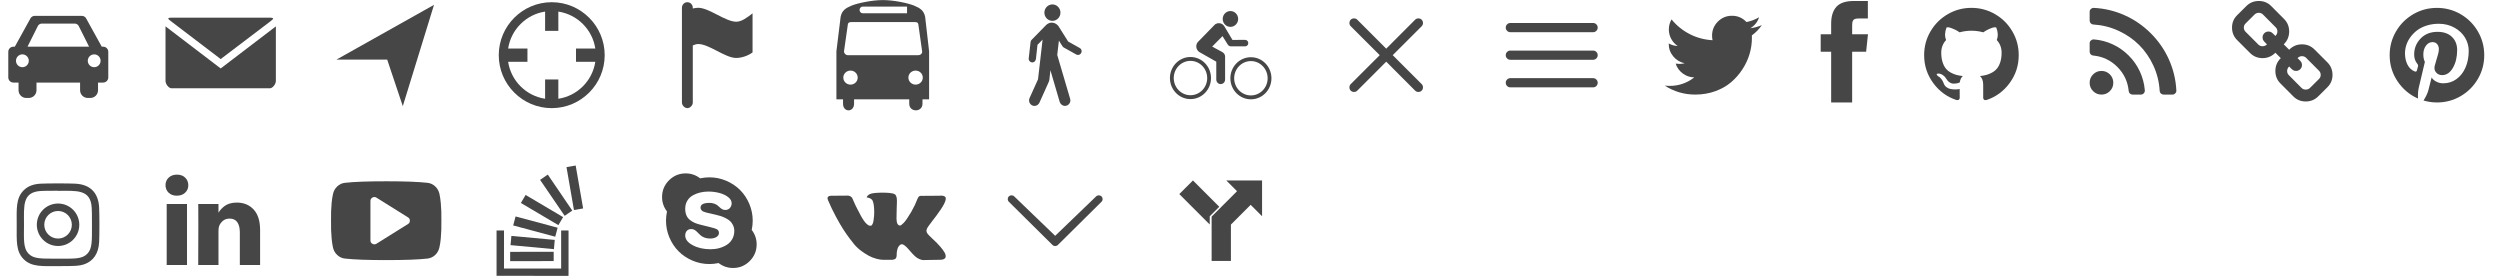
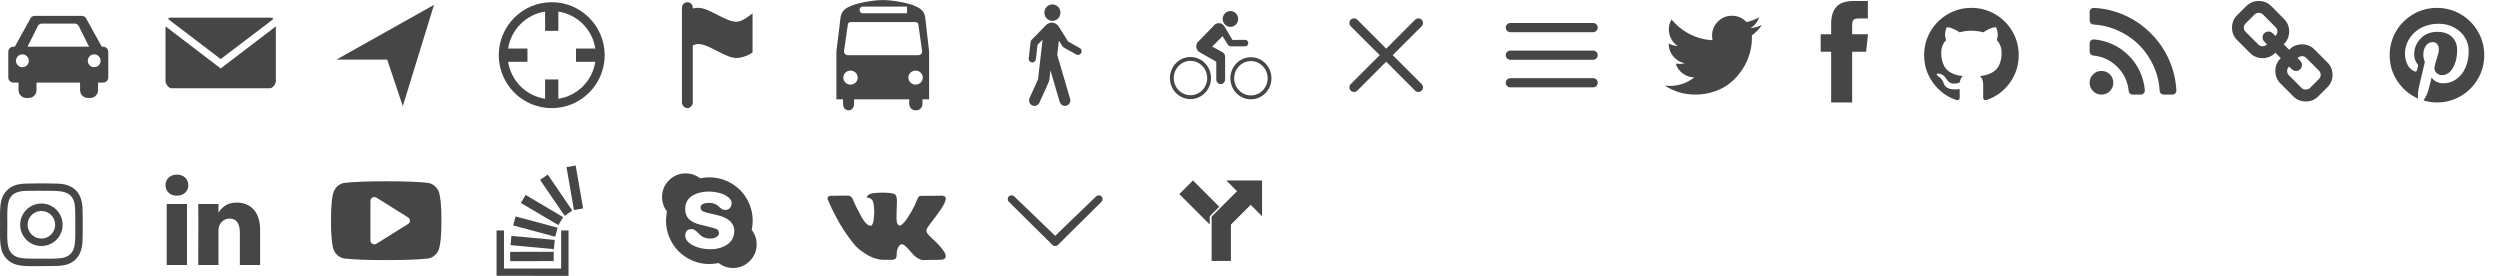
<svg xmlns="http://www.w3.org/2000/svg" xmlns:xlink="http://www.w3.org/1999/xlink" version="1.1" width="725" height="80" viewBox="0 0 725 80" id="svg128">
  <defs id="defs76">
    <g id="icon-driving">
      <path class="path1" d="M29.917,13.535h-0.411l-4.569-8.273c-0.197-0.358-0.694-0.651-1.103-0.651H9.973 c-0.409,0-0.906,0.293-1.103,0.651L4.3,13.535h-0.41c-0.818,0-1.487,0.669-1.487,1.487v7.436c0,0.818,0.669,1.487,1.487,1.487 h1.487v2.231c0,1.227,1.003,2.231,2.231,2.231h0.743c1.227,0,2.231-1.003,2.231-2.231v-2.231h12.642v2.231 c0,1.227,1.003,2.231,2.231,2.231h0.743c1.227,0,2.231-1.003,2.231-2.231v-2.231h1.487c0.818,0,1.487-0.669,1.487-1.487v-7.436 C31.404,14.204,30.735,13.535,29.917,13.535z M6.493,19.485c-1.027,0-1.859-0.832-1.859-1.859c0-1.028,0.832-1.859,1.859-1.859 s1.859,0.832,1.859,1.859S7.521,19.485,6.493,19.485z M7.981,13.535l3.014-6.026c0.183-0.367,0.667-0.666,1.076-0.666h9.667 c0.409,0,0.893,0.299,1.076,0.666l3.014,6.026H7.981z M27.315,19.485c-1.028,0-1.859-0.832-1.859-1.859 c0-1.028,0.832-1.859,1.859-1.859s1.859,0.832,1.859,1.859S28.341,19.485,27.315,19.485z" id="path2" />
    </g>
    <g id="icon-email">
      <path class="path1" d="M1.882 5.12c-1.882 0-0.941 0.499 0 1.263l14.118 10.745 14.118-10.712c0.942-0.765 1.882-1.297 0-1.297h-28.235zM0 7.645v15.826c0 0.931 0.952 2.129 1.706 2.129h28.589c0.754 0 1.706-1.197 1.706-2.129v-15.826l-16 12.208-16-12.208z" id="path5" />
    </g>
    <g id="icon-navigate">
      <path class="path1" d="M20.811 30.788l-4.526-13.508h-14.709l28.287-15.875z" id="path8" />
    </g>
    <g id="icon-geolocation">
      <path class="path1" d="M16 0.64c-8.47 0-15.36 6.89-15.36 15.36s6.89 15.36 15.36 15.36c8.469 0 15.36-6.891 15.36-15.36s-6.891-15.36-15.36-15.36zM17.92 28.64v-5.6h-3.84v5.6c-5.52-0.837-9.883-5.2-10.72-10.72h5.6v-3.84h-5.6c0.837-5.52 5.2-9.883 10.72-10.72v5.6h3.84v-5.6c5.52 0.837 9.883 5.2 10.72 10.72h-5.6v3.84h5.6c-0.837 5.52-5.2 9.883-10.72 10.72z" id="path11" />
    </g>
    <g id="icon-flag">
      <path class="path1" d="M7.336 0.64c-0.872 0-1.576 0.721-1.576 1.617v27.485c0 0.808 0.788 1.617 1.576 1.617s1.575-0.81 1.575-1.617v-16.572c0.538-0.235 1.062-0.405 1.576-0.405 3.151 0 7.798 4.043 11.028 4.043 1.377 0 3.348-0.557 4.726-1.617v-11.318c-1.563 1.203-3.146 2.426-4.726 2.426-3.151 0-7.866-4.042-11.028-4.042-0.531 0-1.050 0.097-1.576 0.202v-0.202c0-0.895-0.703-1.617-1.575-1.617z" id="path14" />
    </g>
    <g id="icon-transit">
      <path class="path1" d="M26.344 16h-20.493c-0.597 0-1.089-0.513-1.089-1.097 0-0.097 0.018-0.207 0.038-0.296l1.091-7.615c0.093-0.495 0.538-0.592 1.071-0.592h18.274c0.529 0 0.979 0.089 1.070 0.582l1.091 7.754c0.017 0.090 0.038 0.143 0.038 0.241-0.001 0.584-0.495 1.023-1.091 1.023zM25.524 24.541c-1.154 0-2.090-0.908-2.090-2.040 0-1.125 0.936-2.031 2.090-2.031 1.146 0 2.084 0.907 2.084 2.031 0 1.132-0.938 2.040-2.084 2.040zM6.643 24.541c-1.146 0-2.082-0.908-2.082-2.040 0-1.125 0.936-2.031 2.082-2.031 1.157 0 2.091 0.907 2.091 2.031 0 1.132-0.934 2.040-2.091 2.040zM10.24 1.92h12.8v1.92h-12.8c-1.28 0-1.28-1.92 0-1.92zM28.289 4.858c-0.374-1.8-1.466-2.525-3.247-3.25-1.778-0.722-5.898-1.587-8.997-1.587-3.112 0-7.254 0.866-9.034 1.587-1.78 0.725-2.854 1.45-3.225 3.25l-1.227 10.022v13.921h1.92v1.28c0 2.56 3.2 2.56 3.2 0v-1.28h16v1.28c0 2.56 3.84 2.56 3.84 0v-1.28h1.92v-13.921l-1.151-10.022z" id="path17" />
    </g>
    <g id="icon-walking">
      <path class="path1" d="M15.261 6.047c1.288-0.034 2.303-1.13 2.269-2.438-0.034-1.325-1.101-2.353-2.39-2.329-1.282 0.035-2.296 1.13-2.269 2.445 0.033 1.315 1.108 2.356 2.39 2.323zM23.171 13.946l-3.411-1.905-2.824-4.491c-0.453-0.577-1.161-1.004-1.969-0.994-0.607 0.021-1.142 0.3-1.569 0.676l-4.254 4.347c-0.14 0.15-0.237 0.341-0.27 0.55l-0.545 4.788c-0.006 0.052-0.006 0.095-0.010 0.147 0.017 0.594 0.501 1.055 1.081 1.044 0.545-0.013 0.961-0.485 1.021-1.003l0.448-4.109 1.482-1.506-1.325 11.515-2.457 5.433c-0.074 0.191-0.15 0.458-0.144 0.71 0.024 0.888 0.748 1.591 1.619 1.571 0.617-0.017 1.119-0.397 1.389-0.936l2.632-5.864c0.053-0.157 0.24-0.54 0.246-0.713l0.307-2.838 2.71 9.23c0.233 0.645 0.828 1.133 1.542 1.113 0.868-0.024 1.562-0.759 1.542-1.65-0.007-0.116-0.041-0.191-0.047-0.325l-3.766-12.799 0.481-4.159 1.062 1.68c0.073 0.109 0.173 0.212 0.287 0.283l3.725 2.086c0.18 0.058 0.321 0.106 0.486 0.106 0.589-0.017 1.049-0.512 1.036-1.11-0.012-0.366-0.214-0.701-0.508-0.879z" id="path20" />
    </g>
    <g id="icon-bicycling">
      <path class="path1" d="M7.234 27.613c2.681 0 4.854-2.23 4.854-4.975 0-2.753-2.173-4.984-4.854-4.984-2.675 0-4.85 2.231-4.85 4.984 0 2.745 2.175 4.975 4.85 4.975zM1.28 22.638c0-3.377 2.671-6.109 5.954-6.109 3.292 0 5.958 2.733 5.958 6.109 0 3.375-2.666 6.101-5.958 6.101-3.283 0-5.954-2.725-5.954-6.101zM24.769 27.674c2.671 0 4.847-2.23 4.847-4.977 0-2.751-2.176-4.982-4.847-4.982-2.682 0-4.859 2.23-4.859 4.982 0 2.746 2.177 4.977 4.859 4.977zM18.806 22.698c0-3.375 2.671-6.107 5.962-6.107 3.28 0 5.951 2.732 5.951 6.108 0 3.37-2.671 6.102-5.951 6.102-3.291 0-5.962-2.732-5.962-6.102zM18.825 7.789c1.236 0 2.241-1.024 2.241-2.291s-1.005-2.298-2.241-2.298-2.241 1.030-2.241 2.298c0 1.268 1.004 2.291 2.241 2.291zM18.919 13.44c-0.325 0-0.675-0.195-0.933-0.615l-1.455-2.351-3.002 3.041 2.781 1.494c1.145 0.562 0.97 1.587 0.97 1.587v6.461c0 0.733-0.566 1.329-1.28 1.329s-1.28-0.596-1.28-1.329v-5.172l-4.835-2.746c-0.575-0.332-0.969-0.963-0.969-1.681 0-0.495 0.177-0.95 0.481-1.288l4.735-4.861c0.588-0.685 1.407-0.576 1.407-0.576 0.992 0 1.514 0.888 1.514 0.888l2.356 3.953 3.63-0.007c1.28 0 1.28 1.874 0 1.874h-4.121z" id="path23" />
    </g>
    <g id="icon-cross">
      <path class="path1" d="M25.333 5.333q0.573 0 0.953 0.38t0.38 0.953q0 0.563-0.385 0.948l-8.396 8.385 8.396 8.385q0.385 0.385 0.385 0.948 0 0.573-0.38 0.953t-0.953 0.38q-0.563 0-0.948-0.385l-8.385-8.396-8.385 8.396q-0.385 0.385-0.948 0.385-0.573 0-0.953-0.38t-0.38-0.953q0-0.563 0.385-0.948l8.396-8.385-8.396-8.385q-0.385-0.385-0.385-0.948 0-0.573 0.38-0.953t0.953-0.38q0.563 0 0.948 0.385l8.385 8.396 8.385-8.396q0.385-0.385 0.948-0.385z" id="path26" />
    </g>
    <g id="icon-menu">
      <path class="path1" d="M4 6.667h24q0.552 0 0.943 0.391t0.391 0.943-0.391 0.943-0.943 0.391h-24q-0.552 0-0.943-0.391t-0.391-0.943 0.391-0.943 0.943-0.391zM4 22.667h24q0.552 0 0.943 0.391t0.391 0.943-0.391 0.943-0.943 0.391h-24q-0.552 0-0.943-0.391t-0.391-0.943 0.391-0.943 0.943-0.391zM4 14.667h24q0.552 0 0.943 0.391t0.391 0.943-0.391 0.943-0.943 0.391h-24q-0.552 0-0.943-0.391t-0.391-0.943 0.391-0.943 0.943-0.391z" id="path29" />
    </g>
    <g id="icon-twitter">
      <path class="path1" d="M28.929 7.286q-1.196 1.75-2.893 2.982 0.018 0.25 0.018 0.75 0 2.321-0.679 4.634t-2.063 4.437-3.295 3.759-4.607 2.607-5.768 0.973q-4.839 0-8.857-2.589 0.625 0.071 1.393 0.071 4.018 0 7.161-2.464-1.875-0.036-3.357-1.152t-2.036-2.848q0.589 0.089 1.089 0.089 0.768 0 1.518-0.196-2-0.411-3.313-1.991t-1.313-3.67v-0.071q1.214 0.679 2.607 0.732-1.179-0.786-1.875-2.054t-0.696-2.75q0-1.571 0.786-2.911 2.161 2.661 5.259 4.259t6.634 1.777q-0.143-0.679-0.143-1.321 0-2.393 1.688-4.080t4.080-1.688q2.5 0 4.214 1.821 1.946-0.375 3.661-1.393-0.661 2.054-2.536 3.179 1.661-0.179 3.321-0.893z" id="path32" />
    </g>
    <g id="icon-facebook">
      <path class="path1" d="M9.125 9.929h4.589l-0.536 5.071h-4.054v14.714h-6.089v-14.714h-3.036v-5.071h3.036v-3.054q0-3.25 1.536-4.92t5.054-1.67h4.054v5.071h-2.536q-0.696 0-1.116 0.116t-0.607 0.42-0.241 0.616-0.054 0.884v2.536z" id="path35" />
    </g>
    <g id="icon-github">
      <path class="path1" d="M27.429 16q0 4.482-2.616 8.063t-6.759 4.955q-0.482 0.089-0.705-0.125t-0.223-0.536v-3.768q0-1.732-0.929-2.536 1.018-0.107 1.83-0.321t1.679-0.696 1.446-1.188 0.946-1.875 0.366-2.688q0-2.161-1.411-3.679 0.661-1.625-0.143-3.643-0.5-0.161-1.446 0.196t-1.643 0.786l-0.679 0.429q-1.661-0.464-3.429-0.464t-3.429 0.464q-0.286-0.196-0.759-0.482t-1.491-0.688-1.536-0.241q-0.786 2.018-0.125 3.643-1.411 1.518-1.411 3.679 0 1.518 0.366 2.679t0.938 1.875 1.438 1.196 1.679 0.696 1.83 0.321q-0.714 0.643-0.875 1.839-0.375 0.179-0.804 0.268t-1.018 0.089-1.17-0.384-0.991-1.116q-0.339-0.571-0.866-0.929t-0.884-0.429l-0.357-0.054q-0.375 0-0.518 0.080t-0.089 0.205 0.161 0.25 0.232 0.214l0.125 0.089q0.393 0.179 0.777 0.679t0.563 0.911l0.179 0.411q0.232 0.679 0.786 1.098t1.196 0.536 1.241 0.125 0.991-0.063l0.411-0.071q0 0.679 0.009 1.589t0.009 0.964q0 0.321-0.232 0.536t-0.714 0.125q-4.143-1.375-6.759-4.955t-2.616-8.063q0-3.732 1.839-6.884t4.991-4.991 6.884-1.839 6.884 1.839 4.991 4.991 1.839 6.884z" id="path38" />
    </g>
    <g id="icon-rss">
      <path class="path1" d="M6.857 24q0 1.429-1 2.429t-2.429 1-2.429-1-1-2.429 1-2.429 2.429-1 2.429 1 1 2.429zM16 26.196q0.036 0.5-0.304 0.857-0.321 0.375-0.839 0.375h-2.411q-0.446 0-0.768-0.295t-0.357-0.741q-0.393-4.089-3.295-6.991t-6.991-3.295q-0.446-0.036-0.741-0.357t-0.295-0.768v-2.411q0-0.518 0.375-0.839 0.304-0.304 0.768-0.304h0.089q2.857 0.232 5.464 1.438t4.625 3.241q2.036 2.018 3.241 4.625t1.438 5.464zM25.143 26.232q0.036 0.482-0.321 0.839-0.321 0.357-0.821 0.357h-2.554q-0.464 0-0.795-0.313t-0.348-0.759q-0.214-3.839-1.804-7.295t-4.134-6-6-4.134-7.295-1.821q-0.446-0.018-0.759-0.348t-0.313-0.777v-2.554q0-0.5 0.357-0.821 0.321-0.321 0.786-0.321h0.054q4.679 0.232 8.955 2.143t7.598 5.25q3.339 3.321 5.25 7.598t2.143 8.955z" id="path41" />
    </g>
    <g id="icon-site">
      <path class="path1" d="M26 21.714q0-0.714-0.5-1.214l-3.714-3.714q-0.5-0.5-1.214-0.5-0.75 0-1.286 0.571 0.054 0.054 0.339 0.33t0.384 0.384 0.268 0.339 0.232 0.455 0.063 0.491q0 0.714-0.5 1.214t-1.214 0.5q-0.268 0-0.491-0.063t-0.455-0.232-0.339-0.268-0.384-0.384-0.33-0.339q-0.589 0.554-0.589 1.304 0 0.714 0.5 1.214l3.679 3.696q0.482 0.482 1.214 0.482 0.714 0 1.214-0.464l2.625-2.607q0.5-0.5 0.5-1.196zM13.446 9.125q0-0.714-0.5-1.214l-3.679-3.696q-0.5-0.5-1.214-0.5-0.696 0-1.214 0.482l-2.625 2.607q-0.5 0.5-0.5 1.196 0 0.714 0.5 1.214l3.714 3.714q0.482 0.482 1.214 0.482 0.75 0 1.286-0.554-0.054-0.054-0.339-0.33t-0.384-0.384-0.268-0.339-0.232-0.455-0.063-0.491q0-0.714 0.5-1.214t1.214-0.5q0.268 0 0.491 0.063t0.455 0.232 0.339 0.268 0.384 0.384 0.33 0.339q0.589-0.554 0.589-1.304zM29.429 21.714q0 2.143-1.518 3.625l-2.625 2.607q-1.482 1.482-3.625 1.482-2.161 0-3.643-1.518l-3.679-3.696q-1.482-1.482-1.482-3.625 0-2.196 1.571-3.732l-1.571-1.571q-1.536 1.571-3.714 1.571-2.143 0-3.643-1.5l-3.714-3.714q-1.5-1.5-1.5-3.643t1.518-3.625l2.625-2.607q1.482-1.482 3.625-1.482 2.161 0 3.643 1.518l3.679 3.696q1.482 1.482 1.482 3.625 0 2.196-1.571 3.732l1.571 1.571q1.536-1.571 3.714-1.571 2.143 0 3.643 1.5l3.714 3.714q1.5 1.5 1.5 3.643z" id="path44" />
    </g>
    <g id="icon-pinterest">
      <path class="path1" d="M27.429 16q0 3.732-1.839 6.884t-4.991 4.991-6.884 1.839q-1.982 0-3.893-0.571 1.054-1.661 1.393-2.929 0.161-0.607 0.964-3.768 0.357 0.696 1.304 1.205t2.036 0.509q2.161 0 3.857-1.223t2.625-3.366 0.929-4.821q0-2.036-1.063-3.821t-3.080-2.911-4.554-1.125q-1.875 0-3.5 0.518t-2.759 1.375-1.946 1.973-1.196 2.313-0.384 2.393q0 1.857 0.714 3.268t2.089 1.982q0.536 0.214 0.679-0.357 0.036-0.125 0.143-0.554t0.143-0.536q0.107-0.411-0.196-0.768-0.911-1.089-0.911-2.696 0-2.696 1.866-4.634t4.884-1.938q2.696 0 4.205 1.464t1.509 3.804q0 3.036-1.223 5.161t-3.134 2.125q-1.089 0-1.75-0.777t-0.411-1.866q0.143-0.625 0.473-1.67t0.536-1.839 0.205-1.348q0-0.893-0.482-1.482t-1.375-0.589q-1.107 0-1.875 1.018t-0.768 2.536q0 1.304 0.446 2.179l-1.768 7.464q-0.304 1.25-0.232 3.161-3.679-1.625-5.946-5.018t-2.268-7.554q0-3.732 1.839-6.884t4.991-4.991 6.884-1.839 6.884 1.839 4.991 4.991 1.839 6.884z" id="path47" />
    </g>
    <g id="icon-google-plus">
      <path class="path1" d="m12.004 5.838c-3.403 0-6.158 2.758-6.158 6.158 0 3.403 2.758 6.158 6.158 6.158 3.403 0 6.158-2.758 6.158-6.158 0-3.403-2.758-6.158-6.158-6.158zm0 10.155c-2.209 0-3.997-1.789-3.997-3.997s1.789-3.997 3.997-3.997 3.997 1.789 3.997 3.997c.001 2.208-1.788 3.997-3.997 3.997z" id="path50" />
      <path d="m16.948.076c-2.208-.103-7.677-.098-9.887 0-1.942.091-3.655.56-5.036 1.941-2.308 2.308-2.013 5.418-2.013 9.979 0 4.668-.26 7.706 2.013 9.979 2.317 2.316 5.472 2.013 9.979 2.013 4.624 0 6.22.003 7.855-.63 2.223-.863 3.901-2.85 4.065-6.419.104-2.209.098-7.677 0-9.887-.198-4.213-2.459-6.768-6.976-6.976zm3.495 20.372c-1.513 1.513-3.612 1.378-8.468 1.378-5 0-7.005.074-8.468-1.393-1.685-1.677-1.38-4.37-1.38-8.453 0-5.525-.567-9.504 4.978-9.788 1.274-.045 1.649-.06 4.856-.06l.045.03c5.329 0 9.51-.558 9.761 4.986.057 1.265.07 1.645.07 4.847-.001 4.942.093 6.959-1.394 8.453z" id="path52" />
    </g>
    <g id="icon-linkedin">
      <path class="path1" d="M6.232 11.161v17.696h-5.893v-17.696h5.893zM6.607 5.696q0.018 1.304-0.902 2.179t-2.42 0.875h-0.036q-1.464 0-2.357-0.875t-0.893-2.179q0-1.321 0.92-2.188t2.402-0.866 2.375 0.866 0.911 2.188zM27.429 18.714v10.143h-5.875v-9.464q0-1.875-0.723-2.938t-2.259-1.063q-1.125 0-1.884 0.616t-1.134 1.527q-0.196 0.536-0.196 1.446v9.875h-5.875q0.036-7.125 0.036-11.554t-0.018-5.286l-0.018-0.857h5.875v2.571h-0.036q0.357-0.571 0.732-1t1.009-0.929 1.554-0.777 2.045-0.277q3.054 0 4.911 2.027t1.857 5.938z" id="path55" />
    </g>
    <g id="icon-youtube">
      <path class="path1" d="M22.857 16q0-0.661-0.536-0.964l-9.143-5.714q-0.554-0.357-1.161-0.036-0.589 0.321-0.589 1v11.429q0 0.679 0.589 1 0.286 0.143 0.554 0.143 0.357 0 0.607-0.179l9.143-5.714q0.536-0.304 0.536-0.964zM32 16q0 1.714-0.018 2.679t-0.152 2.438-0.402 2.634q-0.286 1.304-1.232 2.196t-2.214 1.036q-3.964 0.446-11.982 0.446t-11.982-0.446q-1.268-0.143-2.223-1.036t-1.241-2.196q-0.25-1.161-0.384-2.634t-0.152-2.438-0.018-2.679 0.018-2.679 0.152-2.438 0.402-2.634q0.286-1.304 1.232-2.196t2.214-1.036q3.964-0.446 11.982-0.446t11.982 0.446q1.268 0.143 2.223 1.036t1.241 2.196q0.25 1.161 0.384 2.634t0.152 2.438 0.018 2.679z" id="path58" />
    </g>
    <g id="icon-stack-overflow">
      <path class="path1" d="M16.571 25.018v2.696l-12.625 0.018v-2.696zM20.875 18.839v12.518l-0.018 0.625v0.018l-20.857-0.018v-13.143h2.161v11.036h16.571v-11.036h2.143zM4.304 20.411l12.571 1.161-0.232 2.679-12.589-1.161zM5.518 14.768l12.196 3.268-0.696 2.607-12.196-3.268zM8.429 8.536l10.875 6.429-1.375 2.321-10.875-6.429zM14.857 2.625l7.107 10.446-2.214 1.518-7.125-10.429zM22.946 0l2.161 12.446-2.661 0.464-2.161-12.446z" id="path61" />
    </g>
    <g id="icon-skype">
      <path class="path1" d="M20.946 18.982q0-0.893-0.348-1.634t-0.866-1.223-1.304-0.875-1.473-0.607-1.563-0.411l-1.857-0.429q-0.536-0.125-0.786-0.188t-0.625-0.205-0.536-0.286-0.295-0.375-0.134-0.536q0-1.375 2.571-1.375 0.768 0 1.375 0.214t0.964 0.509 0.679 0.598 0.714 0.518 0.857 0.214q0.839 0 1.348-0.571t0.509-1.375q0-0.982-1-1.777t-2.536-1.205-3.25-0.411q-1.214 0-2.357 0.277t-2.134 0.839-1.589 1.554-0.598 2.295q0 1.089 0.339 1.902t1 1.348 1.429 0.866 1.839 0.58l2.607 0.643q1.607 0.393 2 0.643 0.571 0.357 0.571 1.071 0 0.696-0.714 1.152t-1.875 0.455q-0.911 0-1.634-0.286t-1.161-0.688-0.813-0.804-0.821-0.688-0.964-0.286q-0.893 0-1.348 0.536t-0.455 1.339q0 1.643 2.179 2.813t5.196 1.17q1.304 0 2.5-0.33t2.188-0.955 1.58-1.67 0.589-2.348zM27.429 22.857q0 2.839-2.009 4.848t-4.848 2.009q-2.321 0-4.179-1.429-1.375 0.286-2.679 0.286-2.554 0-4.884-0.991t-4.018-2.679-2.679-4.018-0.991-4.884q0-1.304 0.286-2.679-1.429-1.857-1.429-4.179 0-2.839 2.009-4.848t4.848-2.009q2.321 0 4.179 1.429 1.375-0.286 2.679-0.286 2.554 0 4.884 0.991t4.018 2.679 2.679 4.018 0.991 4.884q0 1.304-0.286 2.679 1.429 1.857 1.429 4.179z" id="path64" />
    </g>
    <g id="icon-vk">
      <path class="path1" d="M34.232 9.286q0.411 1.143-2.679 5.25-0.429 0.571-1.161 1.518-1.393 1.786-1.607 2.339-0.304 0.732 0.25 1.446 0.304 0.375 1.446 1.464h0.018l0.071 0.071q2.518 2.339 3.411 3.946 0.054 0.089 0.116 0.223t0.125 0.473-0.009 0.607-0.446 0.491-1.054 0.223l-4.571 0.071q-0.429 0.089-1-0.089t-0.929-0.393l-0.357-0.214q-0.536-0.375-1.25-1.143t-1.223-1.384-1.089-1.036-1.009-0.277q-0.054 0.018-0.143 0.063t-0.304 0.259-0.384 0.527-0.304 0.929-0.116 1.384q0 0.268-0.063 0.491t-0.134 0.33l-0.071 0.089q-0.321 0.339-0.946 0.393h-2.054q-1.268 0.071-2.607-0.295t-2.348-0.946-1.839-1.179-1.259-1.027l-0.446-0.429q-0.179-0.179-0.491-0.536t-1.277-1.625-1.893-2.696-2.188-3.768-2.33-4.857q-0.107-0.286-0.107-0.482t0.054-0.286l0.071-0.107q0.268-0.339 1.018-0.339l4.893-0.036q0.214 0.036 0.411 0.116t0.286 0.152l0.089 0.054q0.286 0.196 0.429 0.571 0.357 0.893 0.821 1.848t0.732 1.455l0.286 0.518q0.518 1.071 1 1.857t0.866 1.223 0.741 0.688 0.607 0.25 0.482-0.089q0.036-0.018 0.089-0.089t0.214-0.393 0.241-0.839 0.17-1.446 0-2.232q-0.036-0.714-0.161-1.304t-0.25-0.821l-0.107-0.214q-0.446-0.607-1.518-0.768-0.232-0.036 0.089-0.429 0.304-0.339 0.679-0.536 0.946-0.464 4.268-0.429 1.464 0.018 2.411 0.232 0.357 0.089 0.598 0.241t0.366 0.429 0.188 0.571 0.063 0.813-0.018 0.982-0.045 1.259-0.027 1.473q0 0.196-0.018 0.75t-0.009 0.857 0.063 0.723 0.205 0.696 0.402 0.438q0.143 0.036 0.304 0.071t0.464-0.196 0.679-0.616 0.929-1.196 1.214-1.92q1.071-1.857 1.911-4.018 0.071-0.179 0.179-0.313t0.196-0.188l0.071-0.054 0.089-0.045t0.232-0.054 0.357-0.009l5.143-0.036q0.696-0.089 1.143 0.045t0.554 0.295z" id="path67" />
    </g>
    <g id="icon-arrow-down">
      <path class="path1" d="M4.131 8.962c-0.434-0.429-1.134-0.429-1.566 0-0.432 0.427-0.432 1.122 0 1.55l12.653 12.528c0.434 0.429 1.133 0.429 1.566 0l12.653-12.528c0.432-0.429 0.434-1.122 0-1.55s-1.136-0.429-1.566-0.002l-11.87 11.426-11.869-11.424z" id="path70" />
    </g>
    <g id="icon-direction">
      <path class="path1" d="M28,4.33H17.62l3.117,3.117l-7.356,7.356h-0.01V27.67h5.593V17.13l5.728-5.728L28,14.709V4.33z M12.824,17.109L4,8.285L7.955,4.33l7.632,7.632l-2.752,2.752h-0.011V17.109z" id="path73" />
    </g>
  </defs>
  <g fill="#464646" id="g126">
    <use xlink:href="#icon-driving" id="use78" transform="translate(0 0)" />
    <use xlink:href="#icon-email" transform="translate(48 0)" id="use80" />
    <use xlink:href="#icon-navigate" transform="translate(96 0)" id="use82" />
    <use xlink:href="#icon-geolocation" transform="translate(144 0)" id="use84" />
    <use xlink:href="#icon-flag" transform="translate(192 0)" id="use86" />
    <use xlink:href="#icon-transit" transform="translate(240 0)" id="use88" />
    <use xlink:href="#icon-walking" transform="translate(290 0)" id="use90" />
    <use xlink:href="#icon-bicycling" transform="translate(338 0)" id="use92" />
    <use xlink:href="#icon-cross" transform="translate(386 0)" id="use94" />
    <use xlink:href="#icon-menu" transform="translate(434 0)" id="use96" />
    <use xlink:href="#icon-twitter" transform="translate(482 0)" id="use98" />
    <use xlink:href="#icon-facebook" transform="translate(528 0)" id="use100" />
    <use xlink:href="#icon-github" transform="translate(558 0)" id="use102" />
    <use xlink:href="#icon-rss" transform="translate(606 0)" id="use104" />
    <use xlink:href="#icon-site" transform="translate(647 0)" id="use106" />
    <use xlink:href="#icon-pinterest" transform="translate(693 0)" id="use108" />
-     <use xlink:href="#icon-google-plus" transform="translate(4.831762,53.18531)" id="use110" x="0" y="0" width="100%" height="100%" />
+     <use xlink:href="#icon-google-plus" transform="translate(0,53.18531)" id="use110" x="0" y="0" width="100%" height="100%" />
    <use xlink:href="#icon-linkedin" transform="translate(48 48)" id="use112" />
    <use xlink:href="#icon-youtube" transform="translate(96 48)" id="use114" />
    <use xlink:href="#icon-stack-overflow" transform="translate(144 48)" id="use116" />
    <use xlink:href="#icon-skype" transform="translate(192 48)" id="use118" />
    <use xlink:href="#icon-vk" transform="translate(240 48)" id="use120" />
    <use xlink:href="#icon-arrow-down" transform="translate(290 48)" id="use122" />
    <use xlink:href="#icon-direction" transform="translate(338 48)" id="use124" />
  </g>
  <g id="layer1" />
</svg>
